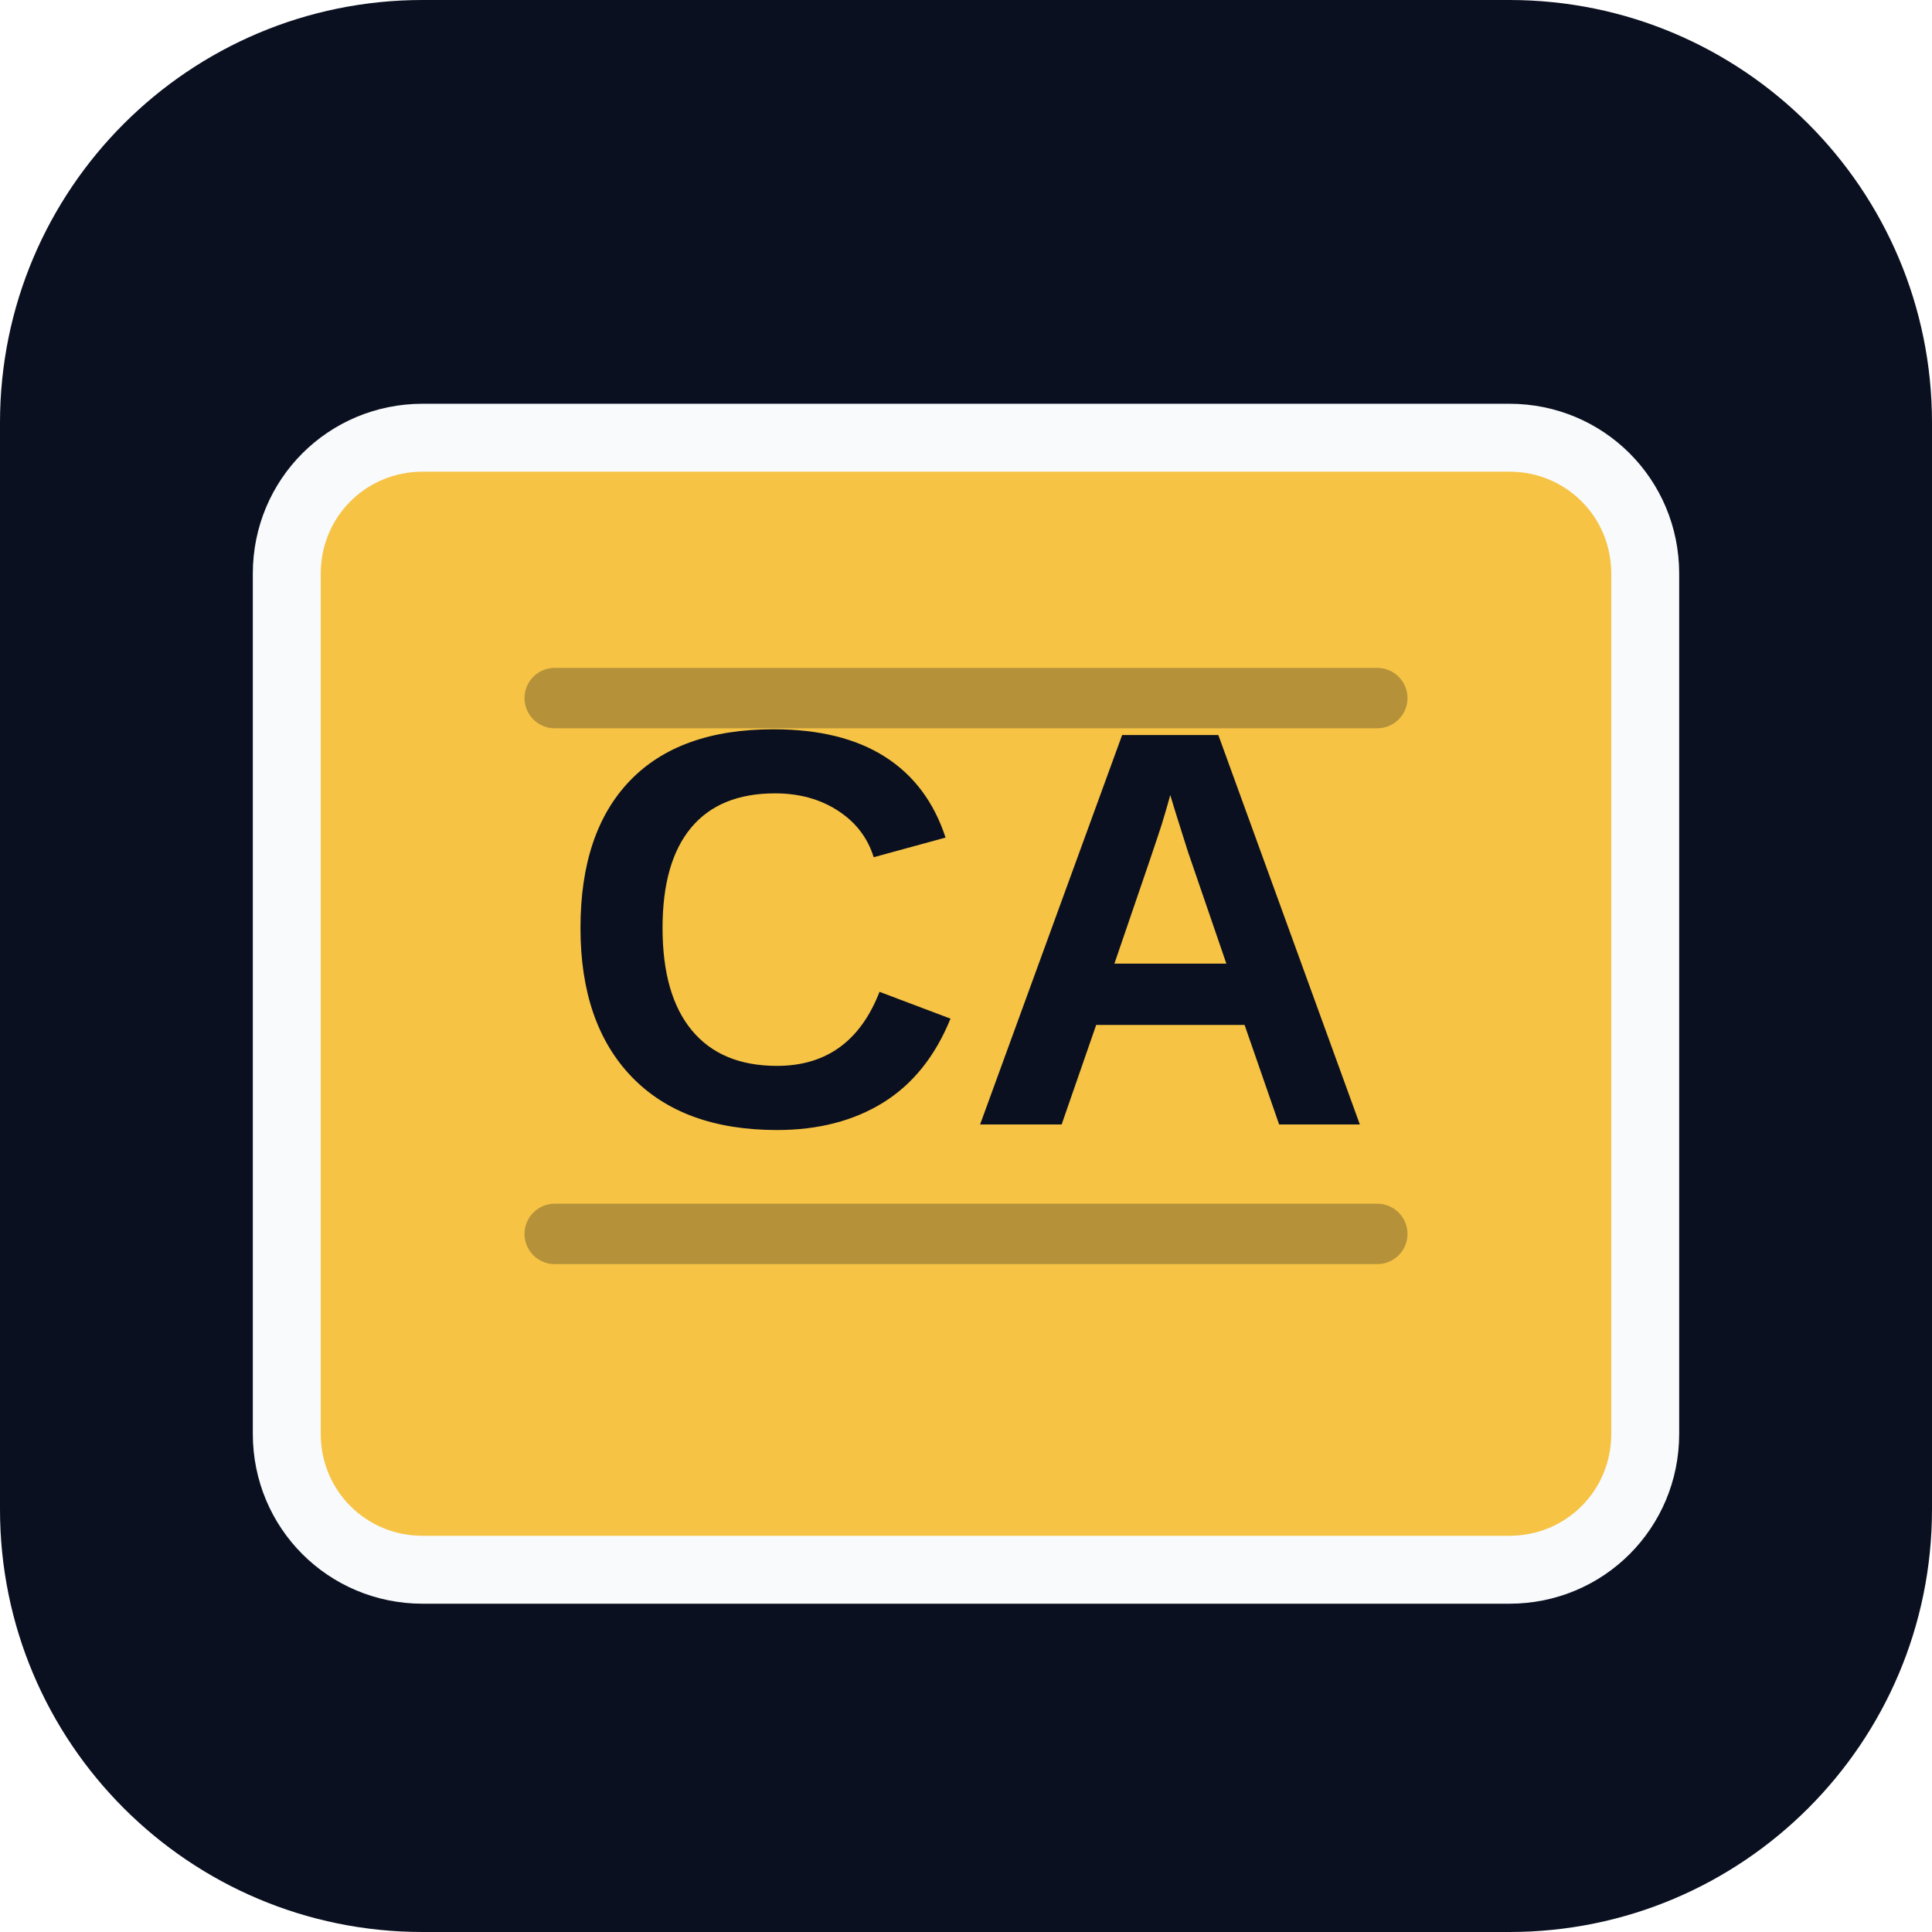
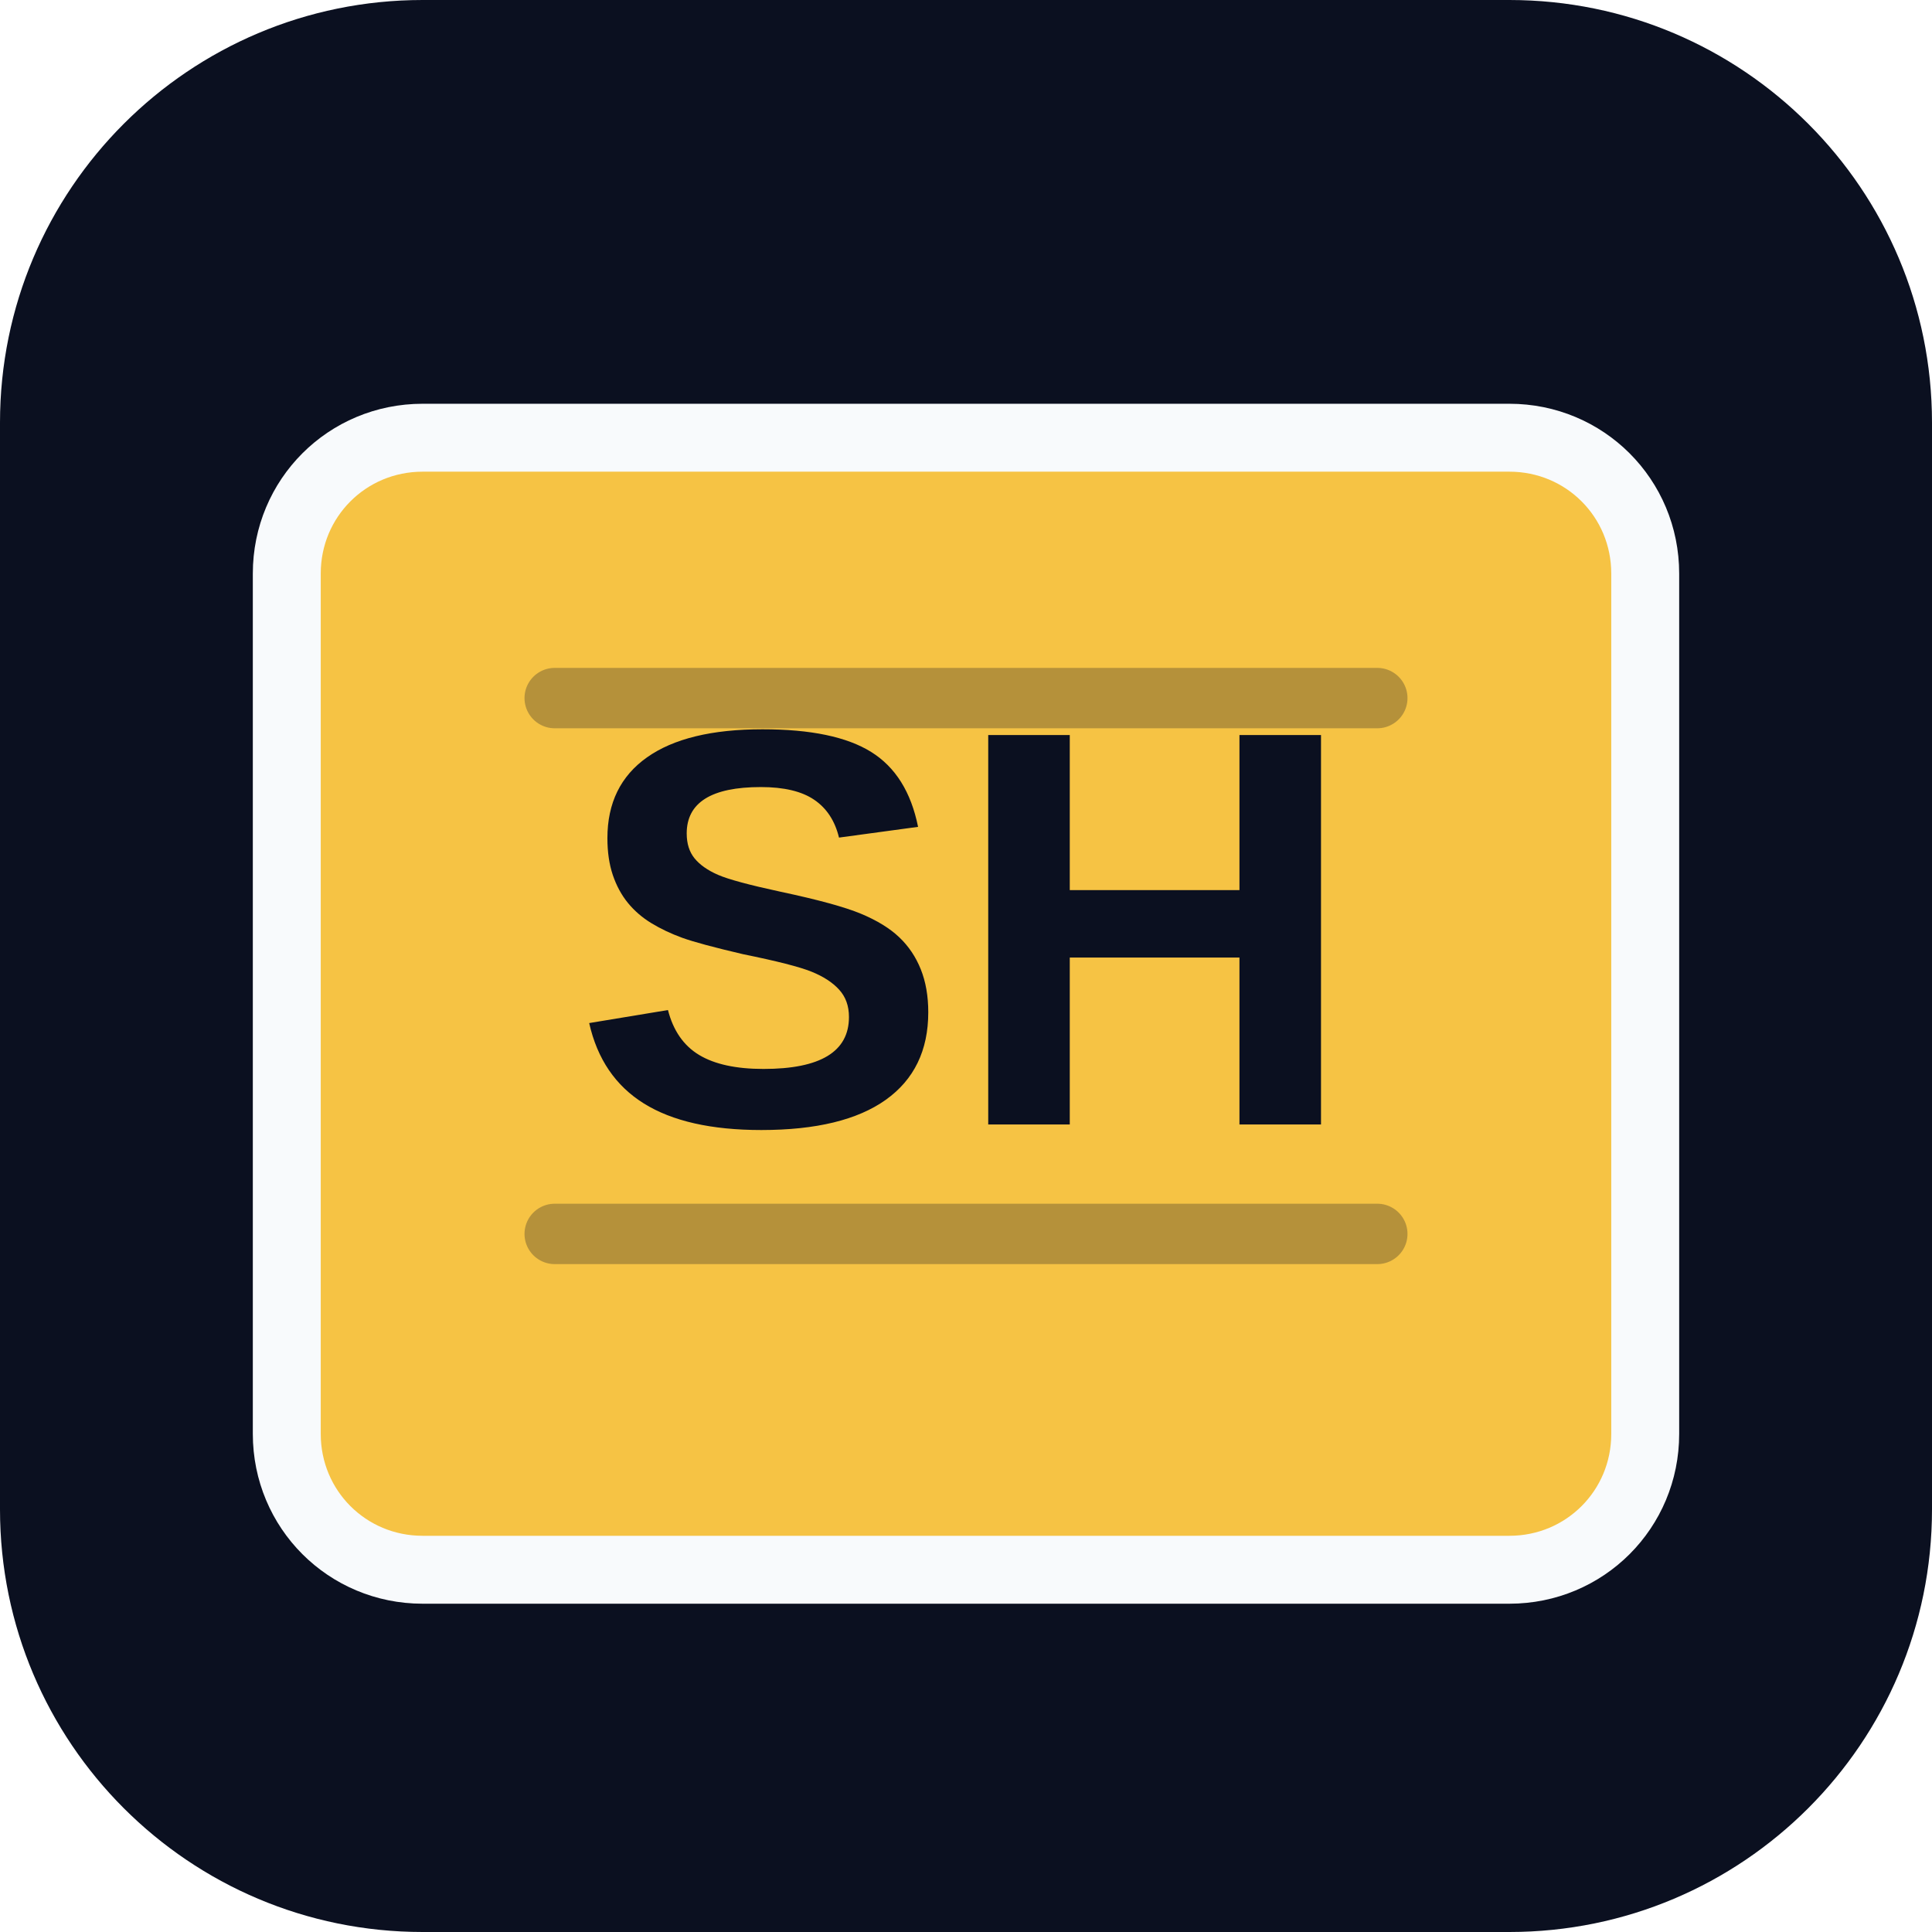
<svg xmlns="http://www.w3.org/2000/svg" viewBox="0 0 512 512" role="img" aria-labelledby="title description">
  <rect width="512" height="512" rx="112" fill="#0b1020" />
  <path d="M112 116h288c20 0 36 16 36 36v228c0 20-16 36-36 36H112c-20 0-36-16-36-36V152c0-20 16-36 36-36Z" fill="#f6c344" stroke="#f8fafc" stroke-width="18" />
  <path d="M147 185h218" stroke="#0b1020" stroke-width="16" stroke-linecap="round" opacity=".28" />
  <path d="M147 327h218" stroke="#0b1020" stroke-width="16" stroke-linecap="round" opacity=".28" />
-   <text x="256" y="298" text-anchor="middle" font-family="Arial, Helvetica, sans-serif" font-size="150" font-weight="900" fill="#0b1020">CA</text>
+   <text x="256" y="298" text-anchor="middle" font-family="Arial, Helvetica, sans-serif" font-size="150" font-weight="900" fill="#0b1020">SH</text>
</svg>
